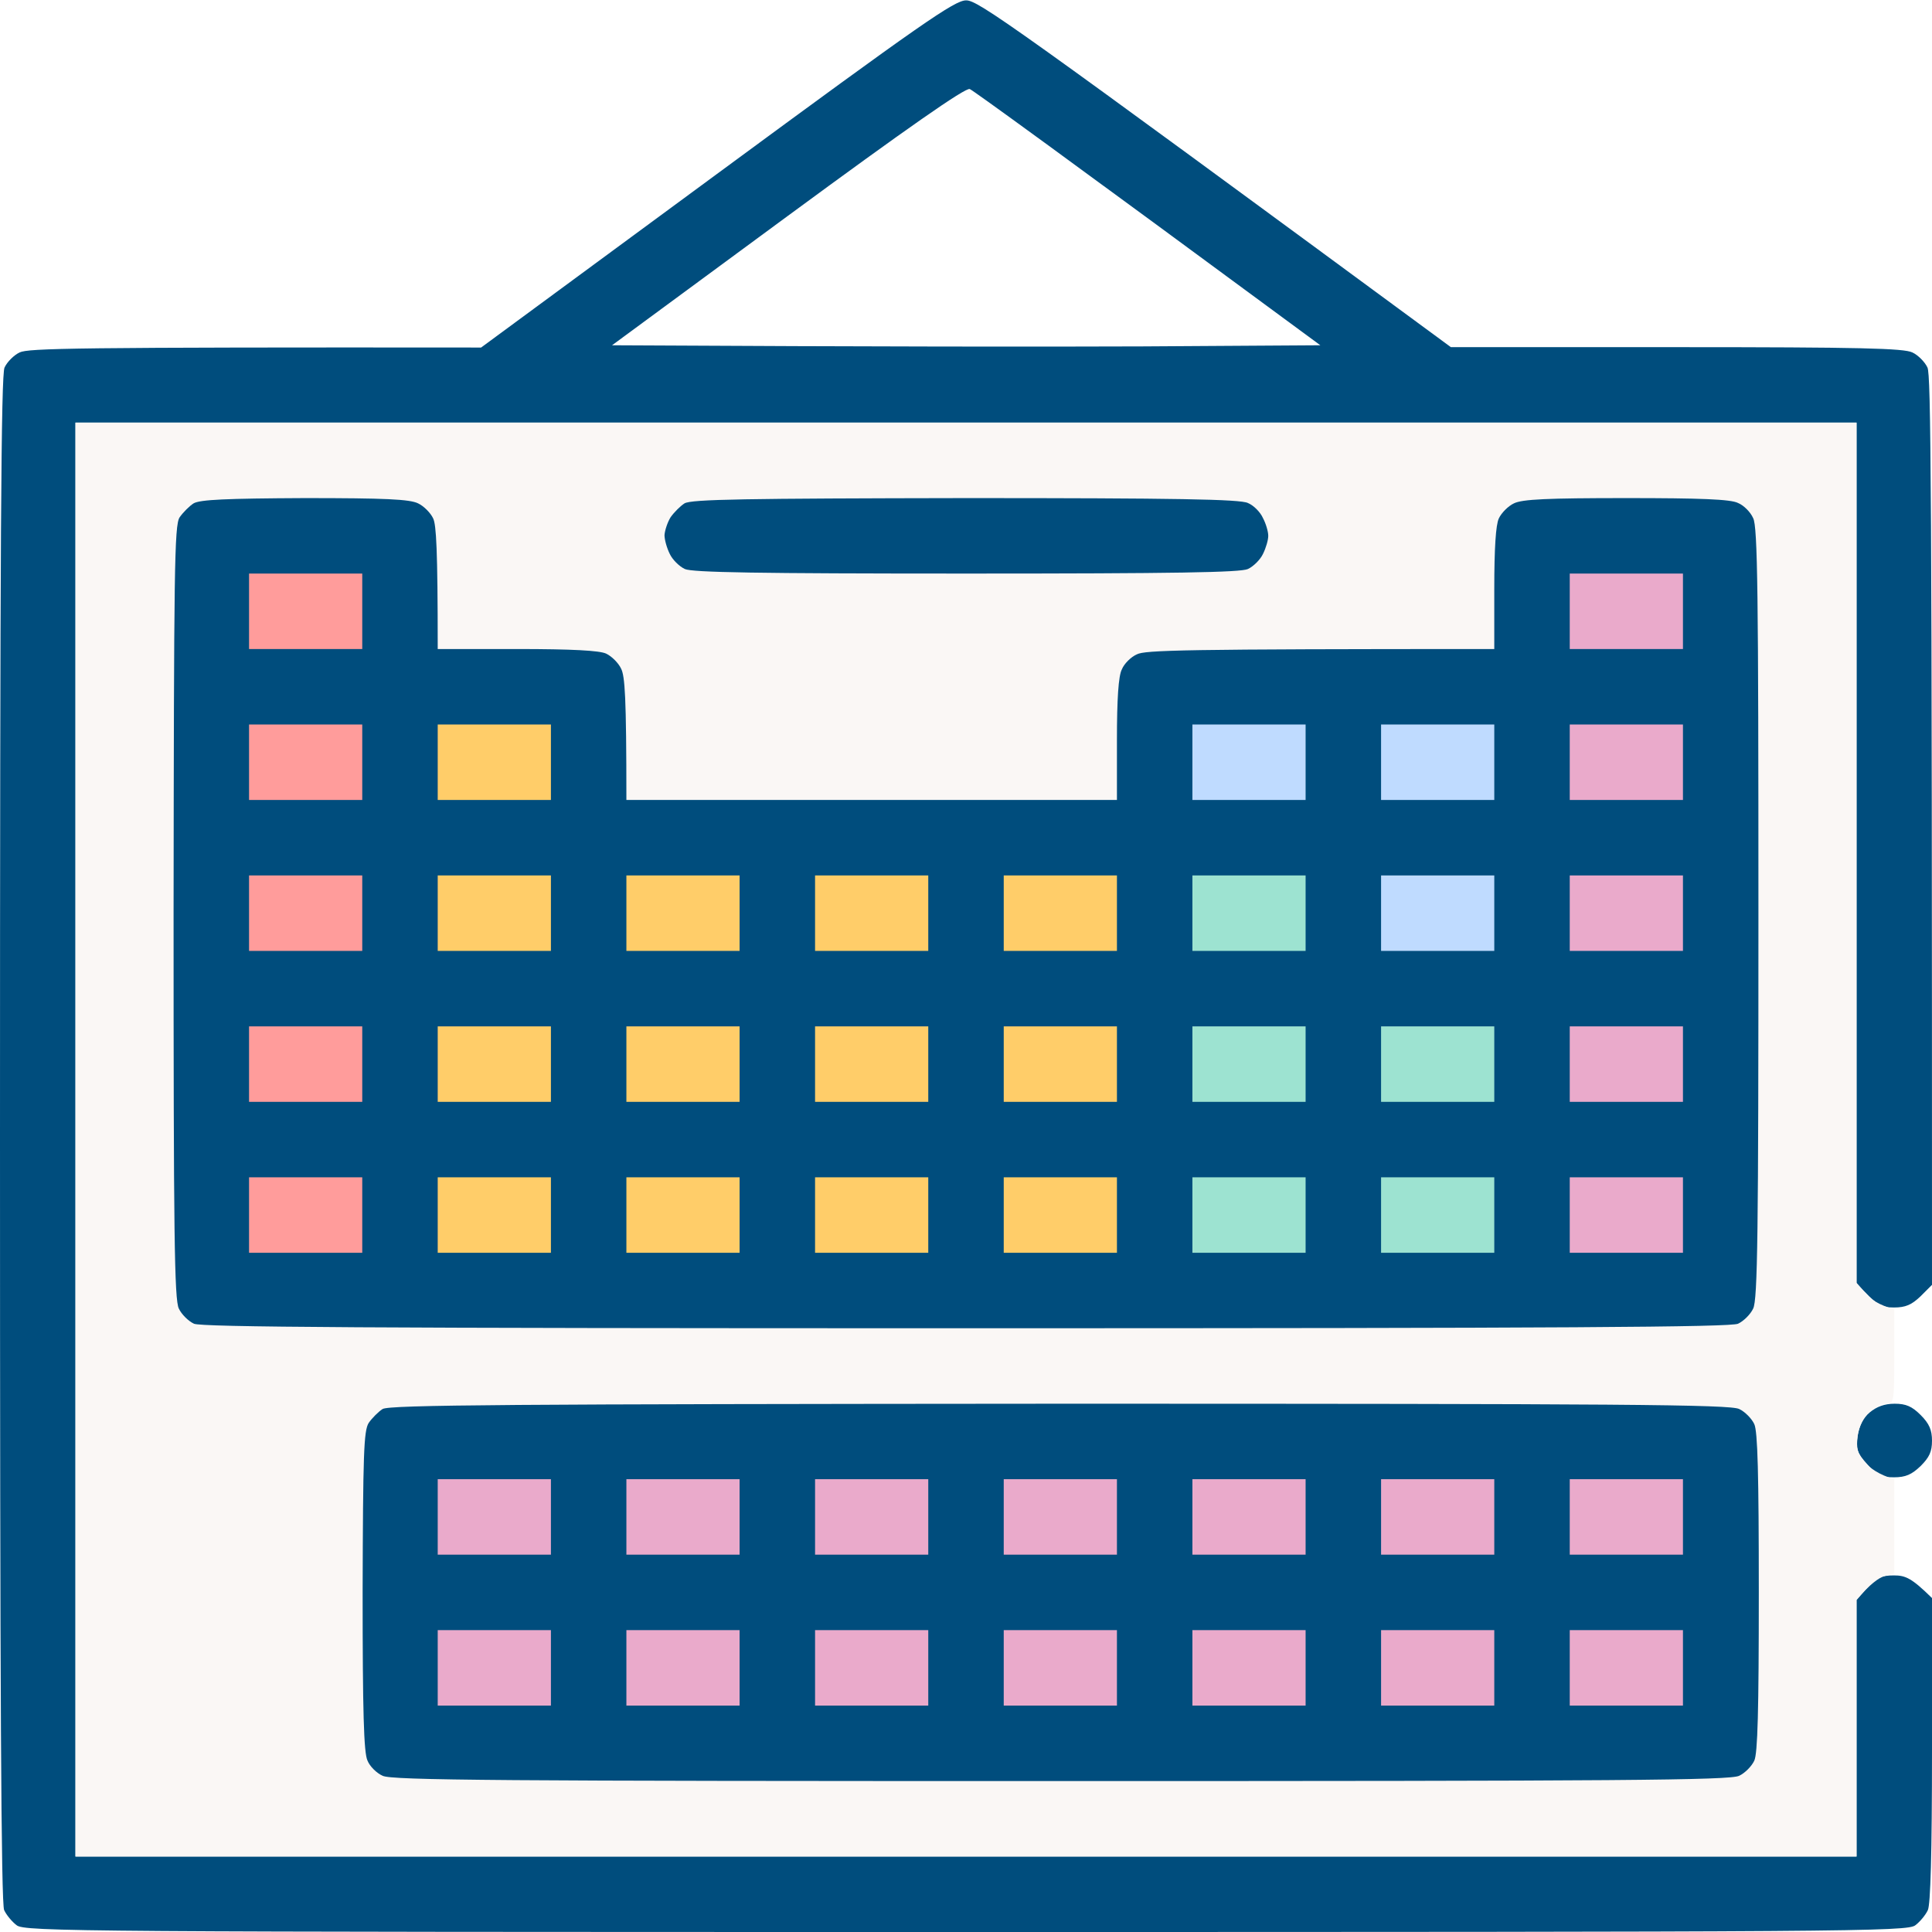
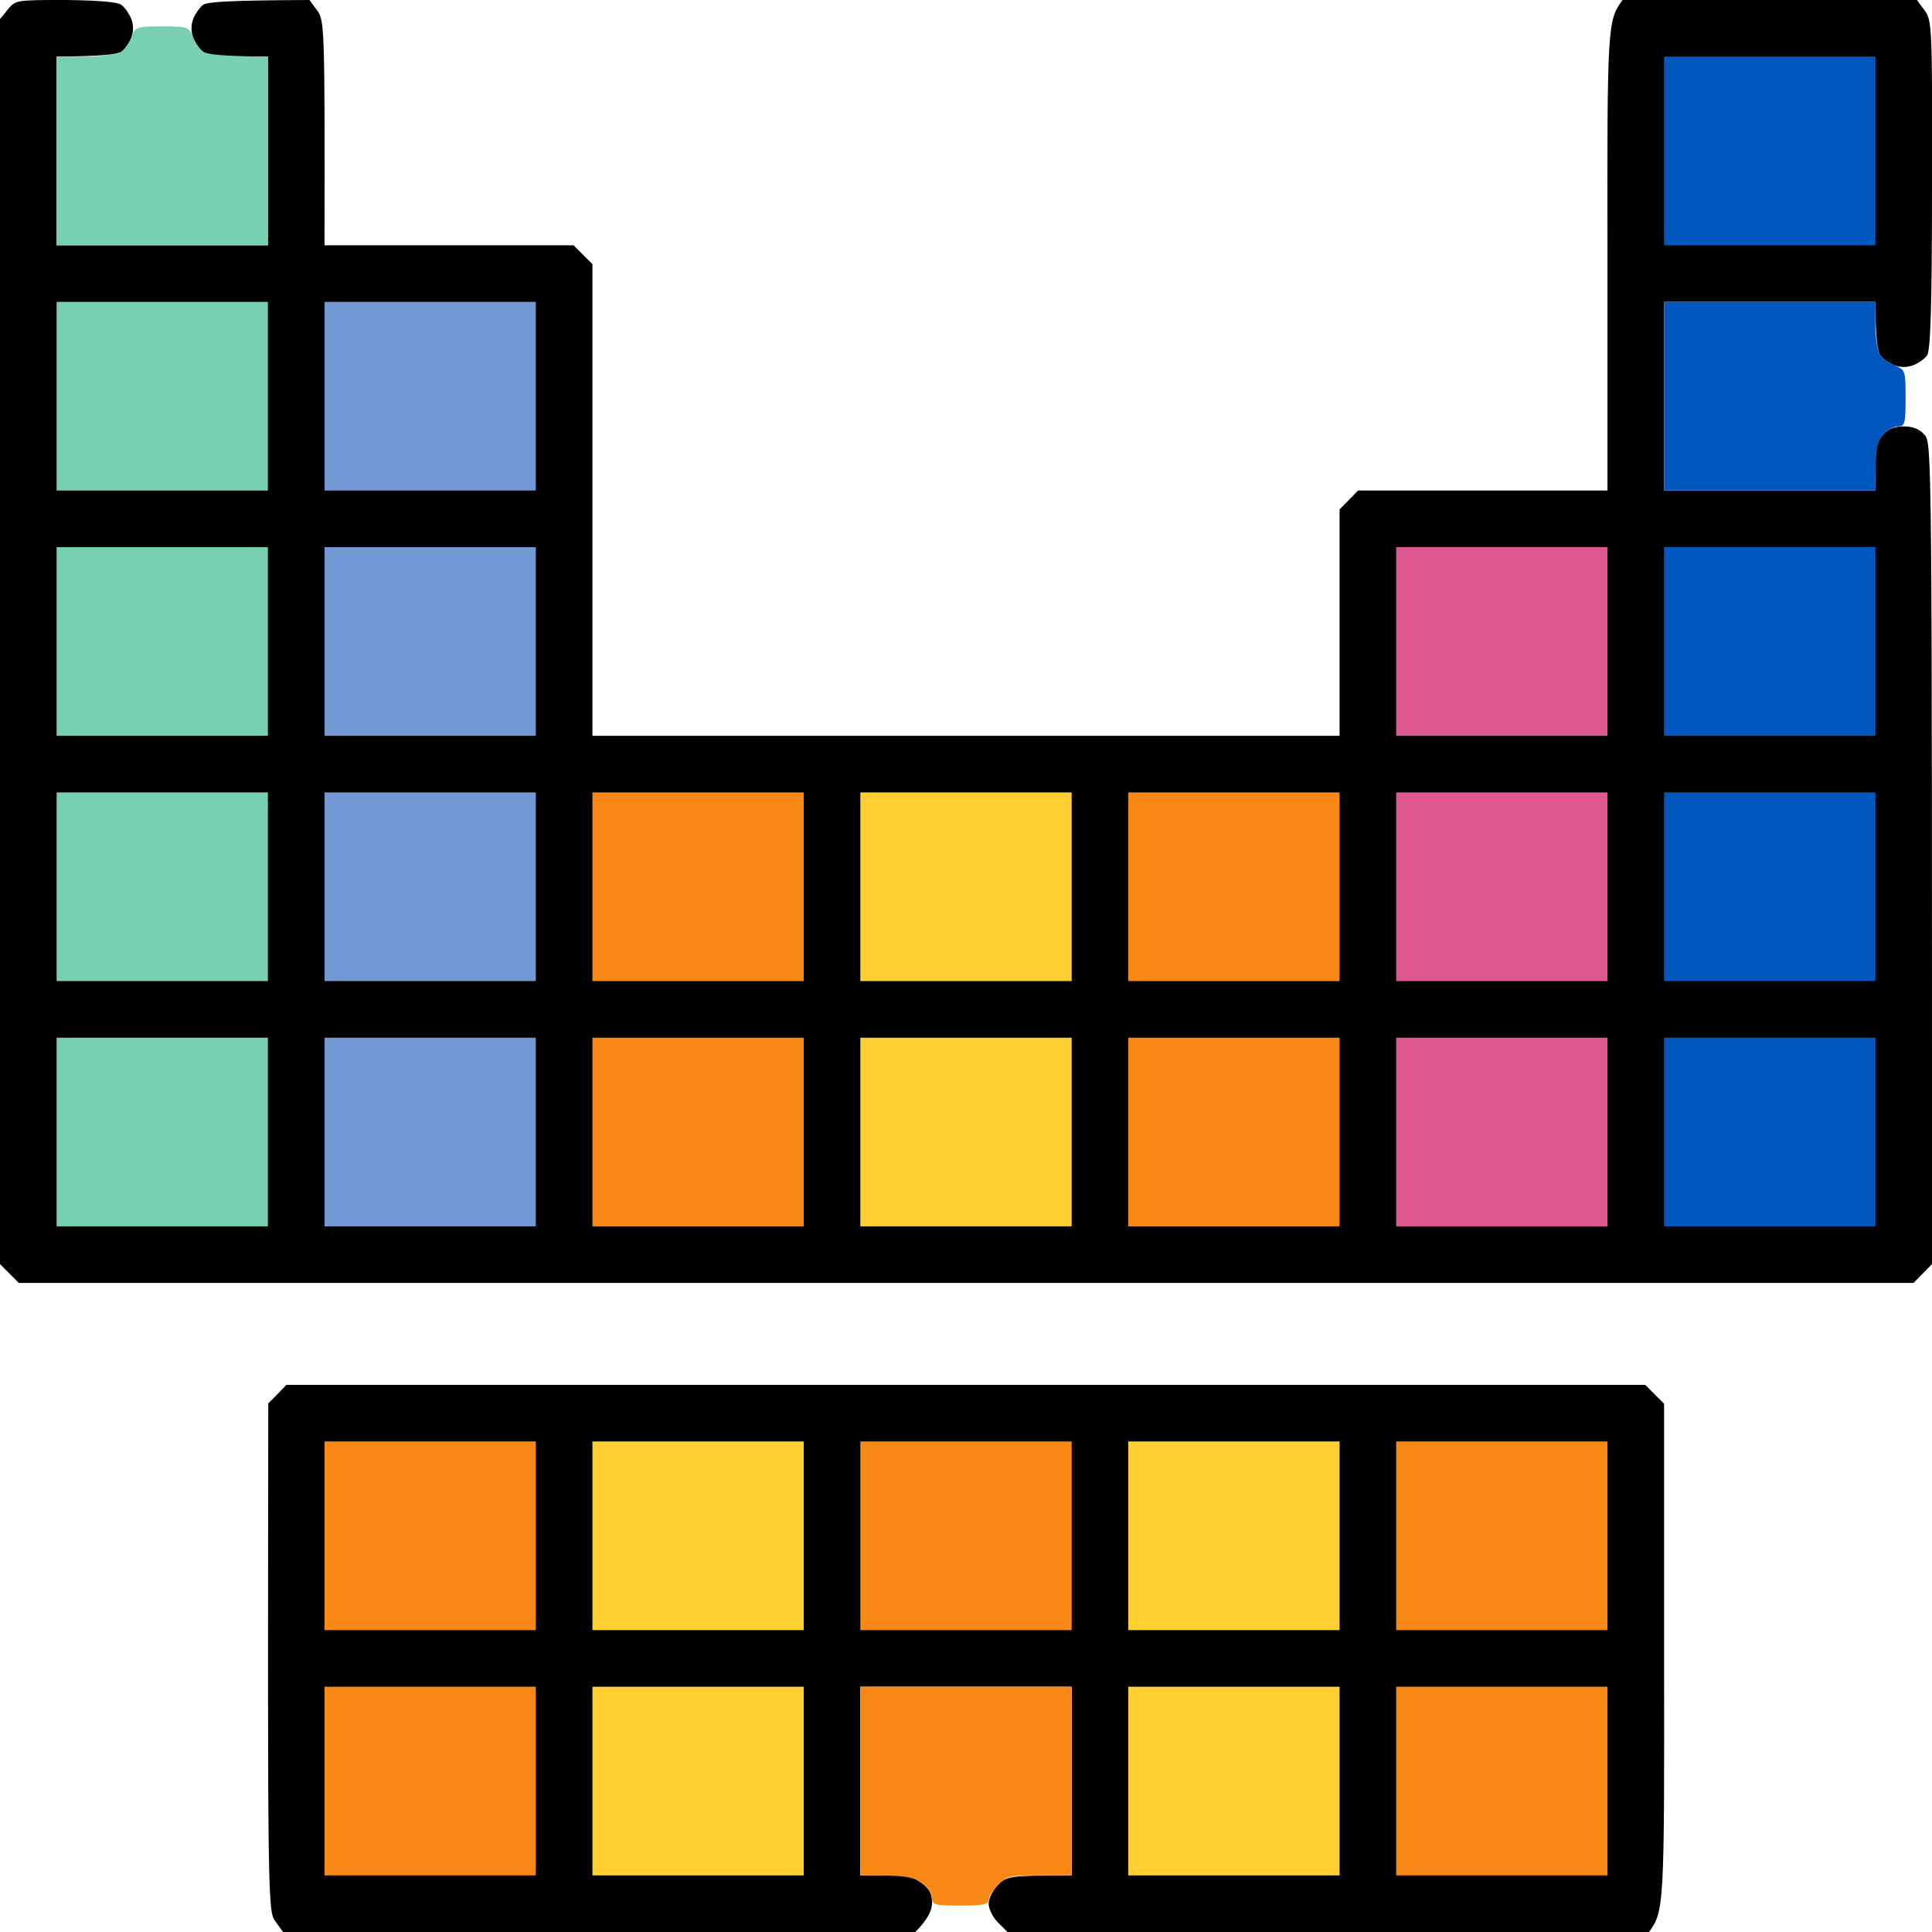
<svg xmlns="http://www.w3.org/2000/svg" version="1.2" viewBox="0 0 512 512" width="512" height="512">
-   <style>.a{fill:#004d7d}.b{fill:#faf7f5}.c{fill:#ffcd69}.d{fill:#9de3d1}.e{fill:#ff9c9b}.f{fill:#bfdbff}.g{fill:#eaaacb}</style>
-   <path fill-rule="evenodd" class="a" d="m256 0.1c3.1-0.1 11.5 5.8 128.5 91.9h59.8c48.8 0 60.2 0.3 62.5 1.4 1.5 0.7 3.3 2.5 4 4 0.9 2 1.2 28.7 1.2 243.1l-3 3c-2.4 2.3-4 3-7.1 3-3.3 0-4.6-0.6-9.9-6.5v-228h-472v380h472v-68l2.9-3.3c2.4-2.6 3.7-3.2 7-3.2 3.1 0 4.7 0.7 10.1 6v40.2c0 27.6-0.4 41-1.1 42.5-0.6 1.3-2.1 3.1-3.3 4-2 1.7-16.7 1.8-251.6 1.8-234.9 0-249.6-0.1-251.6-1.8-1.2-0.9-2.7-2.7-3.3-4-0.8-1.6-1.1-57.4-1.1-204.2 0-159.5 0.3-202.6 1.2-204.6 0.7-1.5 2.5-3.3 4-4 2.3-1.1 13.7-1.4 122.3-1.3l62.5-46c54.2-39.9 63-46 66-46zm-93.8 91.4c72.3 0.4 114.5 0.4 140.5 0.3l47.2-0.3c-70.8-52.2-92.1-67.6-92.9-67.9-1.1-0.5-17.2 10.8-48.2 33.6zm339.9 280.5c3 0 4.6 0.7 6.9 3 2.3 2.3 3 4 3 6.8 0 2.9-0.7 4.4-3 6.7-2.4 2.3-4 3-7.1 3-3.4 0-4.6-0.6-7.1-3.5-2.7-3-3-4-2.5-7.5 0.4-2.6 1.5-4.8 3.2-6.2 1.8-1.5 3.9-2.3 6.6-2.3z" />
-   <path class="b" d="m20 302v190h472v-68c3.6-4.3 5.9-5.8 7.3-6.3l2.7-0.7v-25c-4.1-1.2-6.4-2.9-7.8-4.5-2-2.4-2.3-3.7-1.9-7 0.4-2.6 1.5-4.8 3.1-6.3 1.4-1.2 3.5-2.2 4.6-2.2 1.9 0 2-0.7 2-12.5v-12.5c-4.1-1.2-6.4-2.7-7.7-4.3l-2.3-2.7v-228h-472z" />
-   <path fill-rule="evenodd" class="a" d="m80.8 132c21.2 0 27.8 0.3 30 1.4 1.5 0.7 3.3 2.5 4 4 0.8 1.7 1.2 7.9 1.2 34.6h21c14.7 0 21.8 0.4 23.6 1.2 1.5 0.7 3.3 2.5 4 4 1 2 1.4 7.2 1.4 34.8h130v-16c0-10.7 0.4-16.9 1.3-18.6 0.6-1.5 2.4-3.3 4-4 2.2-1.1 11.6-1.4 94.7-1.4v-16c0-10.7 0.4-16.9 1.2-18.6 0.7-1.5 2.5-3.3 4-4 2.2-1.1 8.8-1.4 29.8-1.4 19.5 0 27.7 0.3 29.6 1.3 1.5 0.6 3.3 2.4 4 4 1.2 2.2 1.4 20 1.4 104.7 0 84.7-0.2 102.5-1.4 104.8-0.7 1.5-2.5 3.3-4 4-2 0.9-45.1 1.2-204.6 1.2-159.5 0-202.6-0.3-204.6-1.2-1.5-0.7-3.3-2.5-4-4-1.2-2.3-1.4-20.1-1.4-105 0.1-90.8 0.2-102.6 1.6-104.7 0.9-1.3 2.6-3 3.7-3.7 1.7-1 8.6-1.3 29.4-1.4zm175.1 0c55.7 0 72.8 0.3 74.8 1.3 1.5 0.6 3.3 2.4 4 4 0.8 1.5 1.4 3.6 1.4 4.7 0 1.1-0.6 3.2-1.4 4.8-0.7 1.5-2.5 3.3-4 4-2 0.9-19.1 1.2-74.6 1.2-55.5 0-72.6-0.3-74.6-1.2-1.5-0.7-3.3-2.5-4-4-0.8-1.6-1.4-3.8-1.4-5 0.1-1.3 0.8-3.4 1.6-4.7 0.9-1.3 2.6-3 3.7-3.7 1.8-1.1 16.3-1.3 74.5-1.4zm24.9 240c148.8 0 177.7 0.2 180.1 1.4 1.5 0.7 3.3 2.5 4 4 0.9 1.9 1.2 13.1 1.2 44.6 0 31.5-0.3 42.7-1.2 44.6-0.7 1.5-2.5 3.3-4 4-2.4 1.2-31.3 1.4-179.8 1.4-148.5 0-177.4-0.2-179.7-1.4-1.6-0.7-3.4-2.5-4-4-1-2-1.3-13.1-1.3-44.8 0.1-36.5 0.3-42.6 1.6-44.7 0.9-1.3 2.6-3 3.7-3.7 1.8-1.1 34.1-1.3 179.5-1.4z" />
-   <path class="c" d="m116 202v10h30v-20h-30zm0 40v10h30v-20h-30zm50 0v10h30v-20h-30zm50 0v10h30v-20h-30zm50 0v10h30v-20h-30zm-150 40v10h30v-20h-30zm50 0v10h30v-20h-30zm50 0v10h30v-20h-30zm50 0v10h30v-20h-30zm-150 40v10h30v-20h-30zm50 0v10h30v-20h-30zm50 0v10h30v-20h-30zm50 0v10h30v-20h-30z" />
-   <path class="d" d="m316 242v10h30v-20h-30zm0 40v10h30v-20h-30zm50 0v10h30v-20h-30zm-50 40v10h30v-20h-30zm50 0v10h30v-20h-30z" />
-   <path class="e" d="m66 162v10h30v-20h-30zm0 40v10h30v-20h-30zm0 40v10h30v-20h-30zm0 40v10h30v-20h-30zm0 40v10h30v-20h-30z" />
-   <path class="f" d="m316 202v10h30v-20h-30zm50 0v10h30v-20h-30zm0 40v10h30v-20h-30z" />
-   <path class="g" d="m416 162v10h30v-20h-30zm0 40v10h30v-20h-30zm0 40v10h30v-20h-30zm0 40v10h30v-20h-30zm0 40v10h30v-20h-30zm-300 80v10h30v-20h-30zm50 0v10h30v-20h-30zm50 0v10h30v-20h-30zm50 0v10h30v-20h-30zm50 0v10h30v-20h-30zm50 0v10h30v-20h-30zm50 0v10h30v-20h-30zm-300 40v10h30v-20h-30zm50 0v10h30v-20h-30zm50 0v10h30v-20h-30zm50 0v10h30v-20h-30zm50 0v10h30v-20h-30zm50 0v10h30v-20h-30zm50 0v10h30v-20h-30z" />
+   <style>.a{fill:#0058bf}.b{fill:#f88917}.c{fill:#78d0b1}.d{fill:#7398d3}.e{fill:#dd5790}.f{fill:#ffcf34}</style>
+   <path d="m2 2.6l-2.2 2.7 0.2 329.7 5 5h502.1l4.9-5c0-216.5 0-217.5-2-219.8-1.3-1.5-3.1-2.2-5.5-2.2-2.4 0-4.2 0.7-5.5 2.2-1.6 1.8-2 3.7-2 8.5v6.3h-56v-50h56c0 9.7 0.6 13.2 1.3 14.2 0.7 0.9 2.3 2 3.7 2.6 1.6 0.6 3.4 0.6 5 0 1.4-0.5 3-1.7 3.7-2.6 0.9-1.3 1.3-12.7 1.3-45.2 0.1-42.2 0-43.6-2-46.3l-2-2.7h-78c-4 5.4-4.1 6.7-4 67.8v62.2h-66.1l-4.9 5v60h-198v-125l-5-5h-66c0.1-58.1 0-59.6-2-62.3l-2-2.7c-22 0.1-27.1 0.5-28.2 1.3-0.9 0.7-2 2.3-2.6 3.7-0.6 1.6-0.6 3.4 0 5 0.5 1.4 1.7 3.1 2.6 3.7 1 0.8 4.7 1.3 9.4 1.3h7.8v50h-56v-50c12.2-0.1 16.2-0.6 17.2-1.3 0.9-0.7 2.1-2.3 2.6-3.7 0.6-1.6 0.6-3.4 0-5-0.6-1.4-1.7-3-2.6-3.7-1.1-0.8-6.1-1.2-14.9-1.3-13 0-13.2 0-15.3 2.6zm71.5 366.9l-2.4 2.4c-0.2 133.5-0.1 134.6 1.9 137.3l2 2.8 167.5 0.1c3.6-3.7 4.5-5.9 4.5-7.9 0-2.3-0.7-3.7-2.8-5.2-2.1-1.6-4.2-2.1-9.5-2h-6.7v-50h56v50c-16.3 0-17.3 0.2-19.5 2.5-1.4 1.4-2.5 3.6-2.5 5 0 1.4 1.1 3.6 2.5 5l2.5 2.5h170c4-5.5 4.1-6.7 4-72.8v-67.2l-5-5h-360.1z" />
+   <path class="a" d="m441 105v25h56c0-11.1 0.4-13 2-14.8 1.1-1.2 2.9-2.2 4-2.2 1.8 0 2-0.7 2-7.5 0-7.3-0.1-7.5-2.8-8.6-1.5-0.6-3.2-1.8-3.9-2.7-0.7-1-1.3-4.5-1.3-7.9v-6.3h-56z" />
+   <path class="b" d="m228 472v25c12-0.1 14.1 0.4 16.3 2 1.5 1.1 2.7 2.9 2.7 4 0 1.8 0.7 2 7.5 2 6 0 7.5-0.3 7.5-1.5 0-0.8 1.1-2.6 2.5-4 2.2-2.3 3.2-2.5 11-2.5h8.5v-50h-56z" />
+   <path class="c" d="m34.9 9.8c-0.6 1.5-1.8 3.2-2.7 3.9-1 0.7-5 1.2-9.4 1.3h-7.8v50h56v-50c-12.2-0.1-16.2-0.6-17.2-1.3-0.9-0.7-2.1-2.4-2.7-4-1.1-2.6-1.4-2.7-8.1-2.7-6.8 0-7.1 0.1-8.1 2.7z" />
+   <path class="d" d="m86 105v25h56v-50h-56zm0 65v25h56v-50h-56zm0 65v25h56v-50h-56zm0 65v25h56v-50h-56z" />
+   <path class="e" d="m370 170v25h56v-50h-56zm0 65v25h56v-50h-56zm0 65v25h56v-50h-56z" />
+   <path class="a" d="m441 40v25h56v-50h-56zm0 130v25h56v-50h-56zm0 65v25h56v-50h-56zm0 65v25h56v-50h-56z" />
+   <path class="b" d="m157 235v25h56v-50h-56zm142 0v25h56v-50h-56zm-142 65v25h56v-50h-56zm142 0v25h56v-50h-56zm-213 107v25h56v-50h-56zm142 0v25h56v-50h-56zm142 0v25h56v-50h-56zm-284 65v25h56v-50h-56zm284 0v25h56v-50h-56z" />
+   <path class="f" d="m228 235v25h56v-50h-56zm0 65v25h56v-50h-56zm-71 107v25h56v-50h-56zm142 0v25h56v-50h-56zm-142 65v25h56v-50h-56zm142 0v25h56v-50h-56z" />
+   <path class="c" d="m15 105v25h56v-50h-56zm0 65v25h56v-50h-56zm0 65v25h56v-50h-56zm0 65v25h56v-50h-56z" />
</svg>
